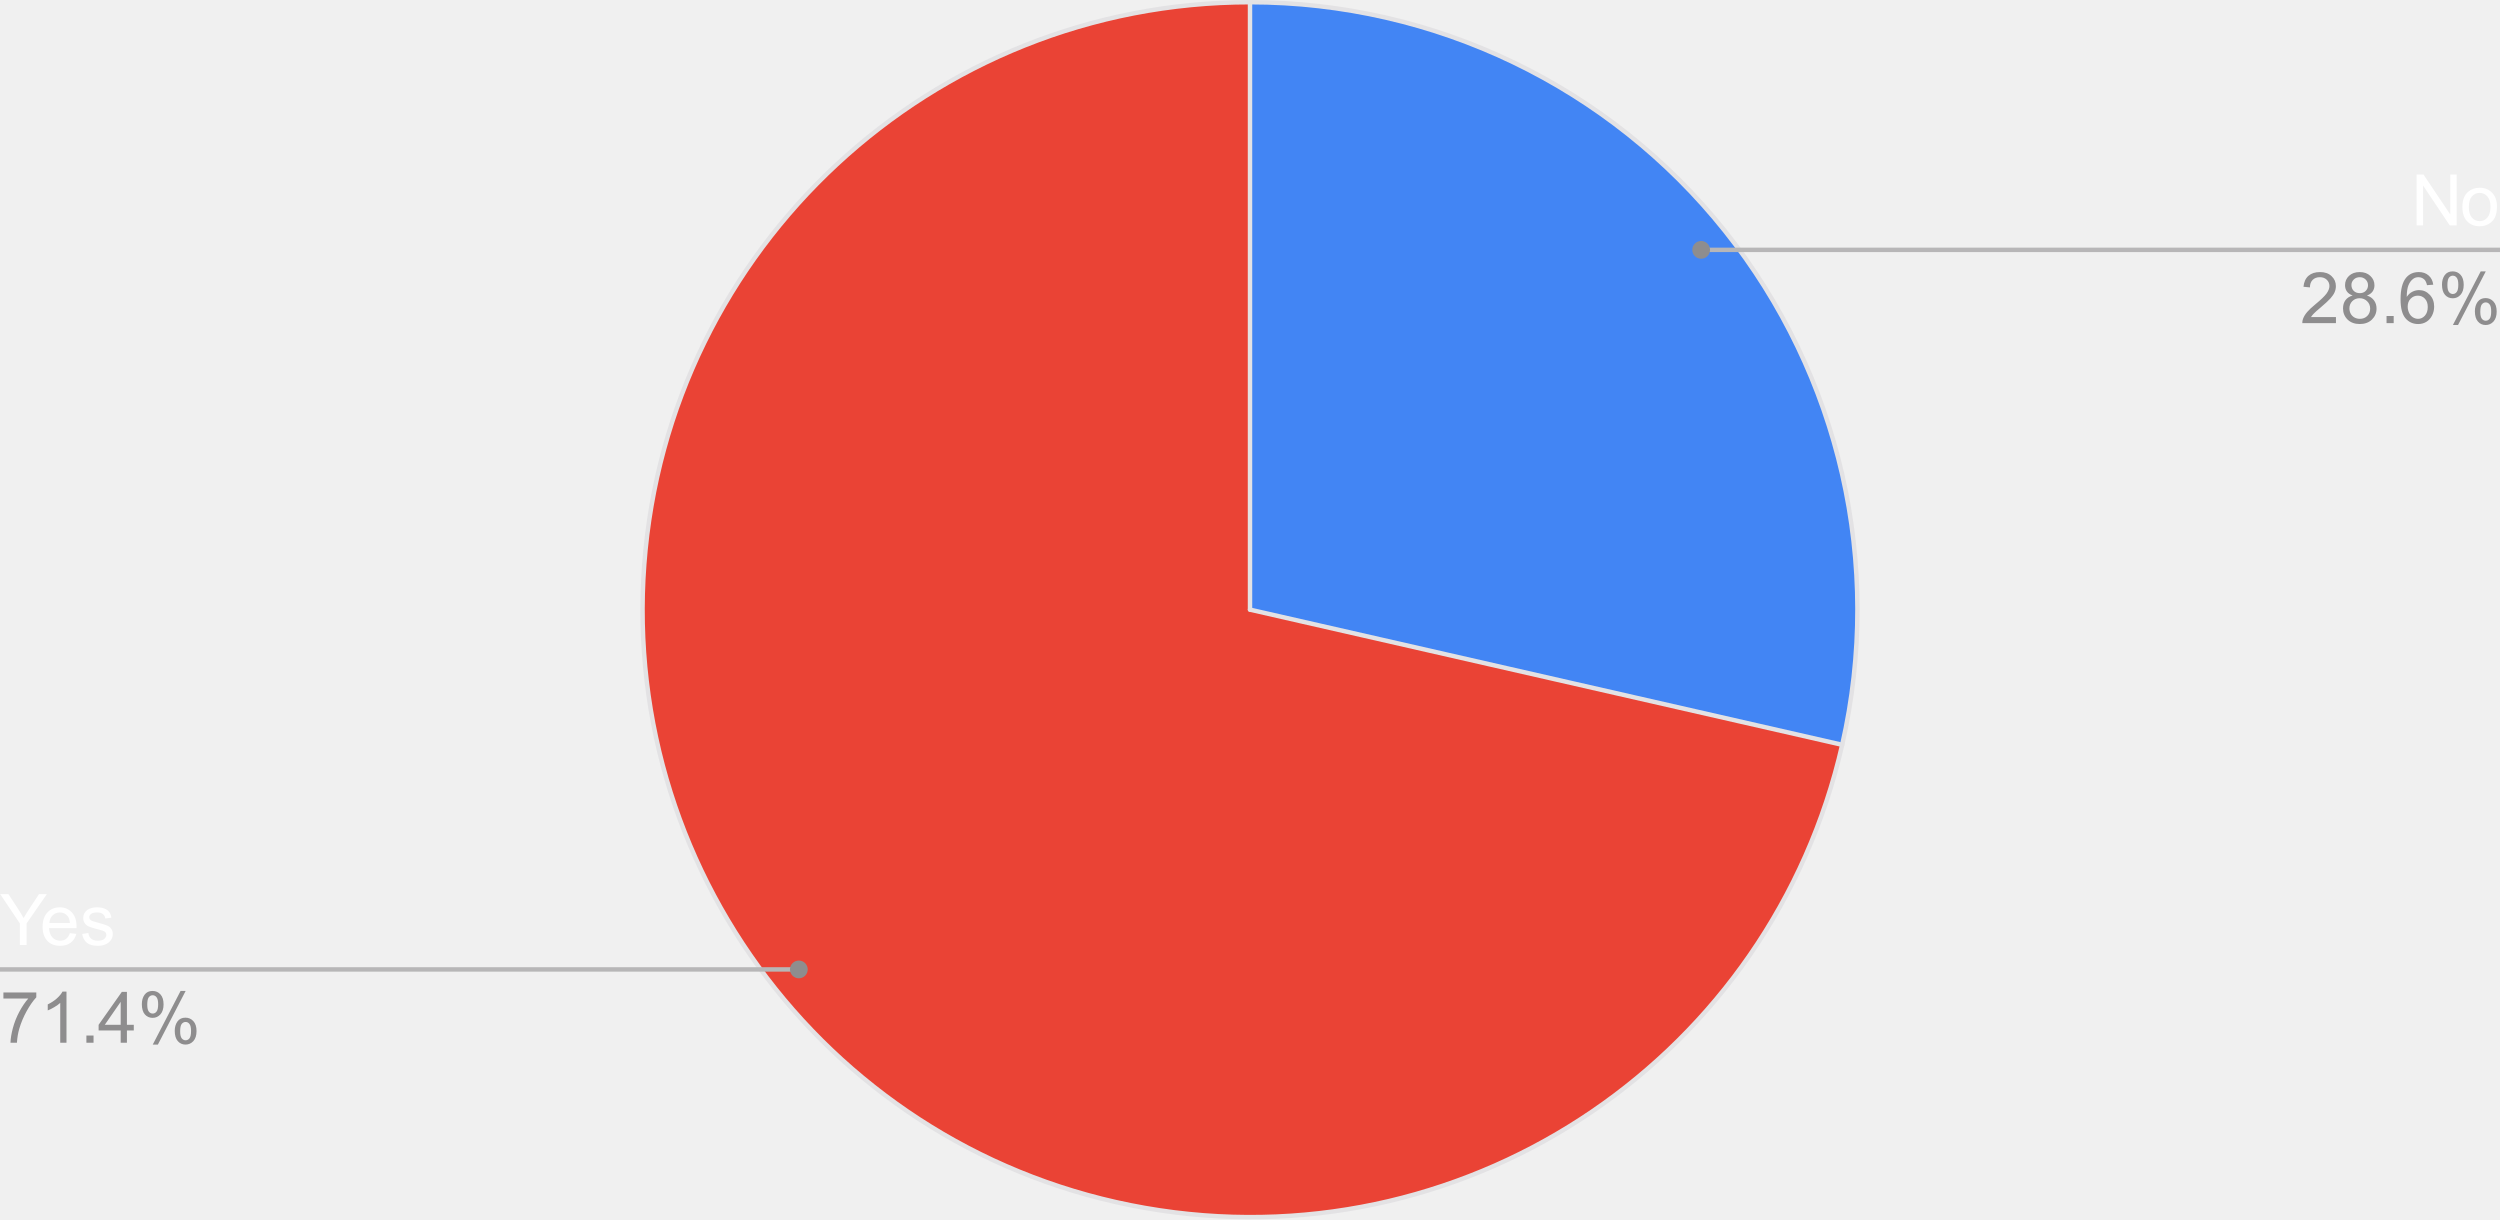
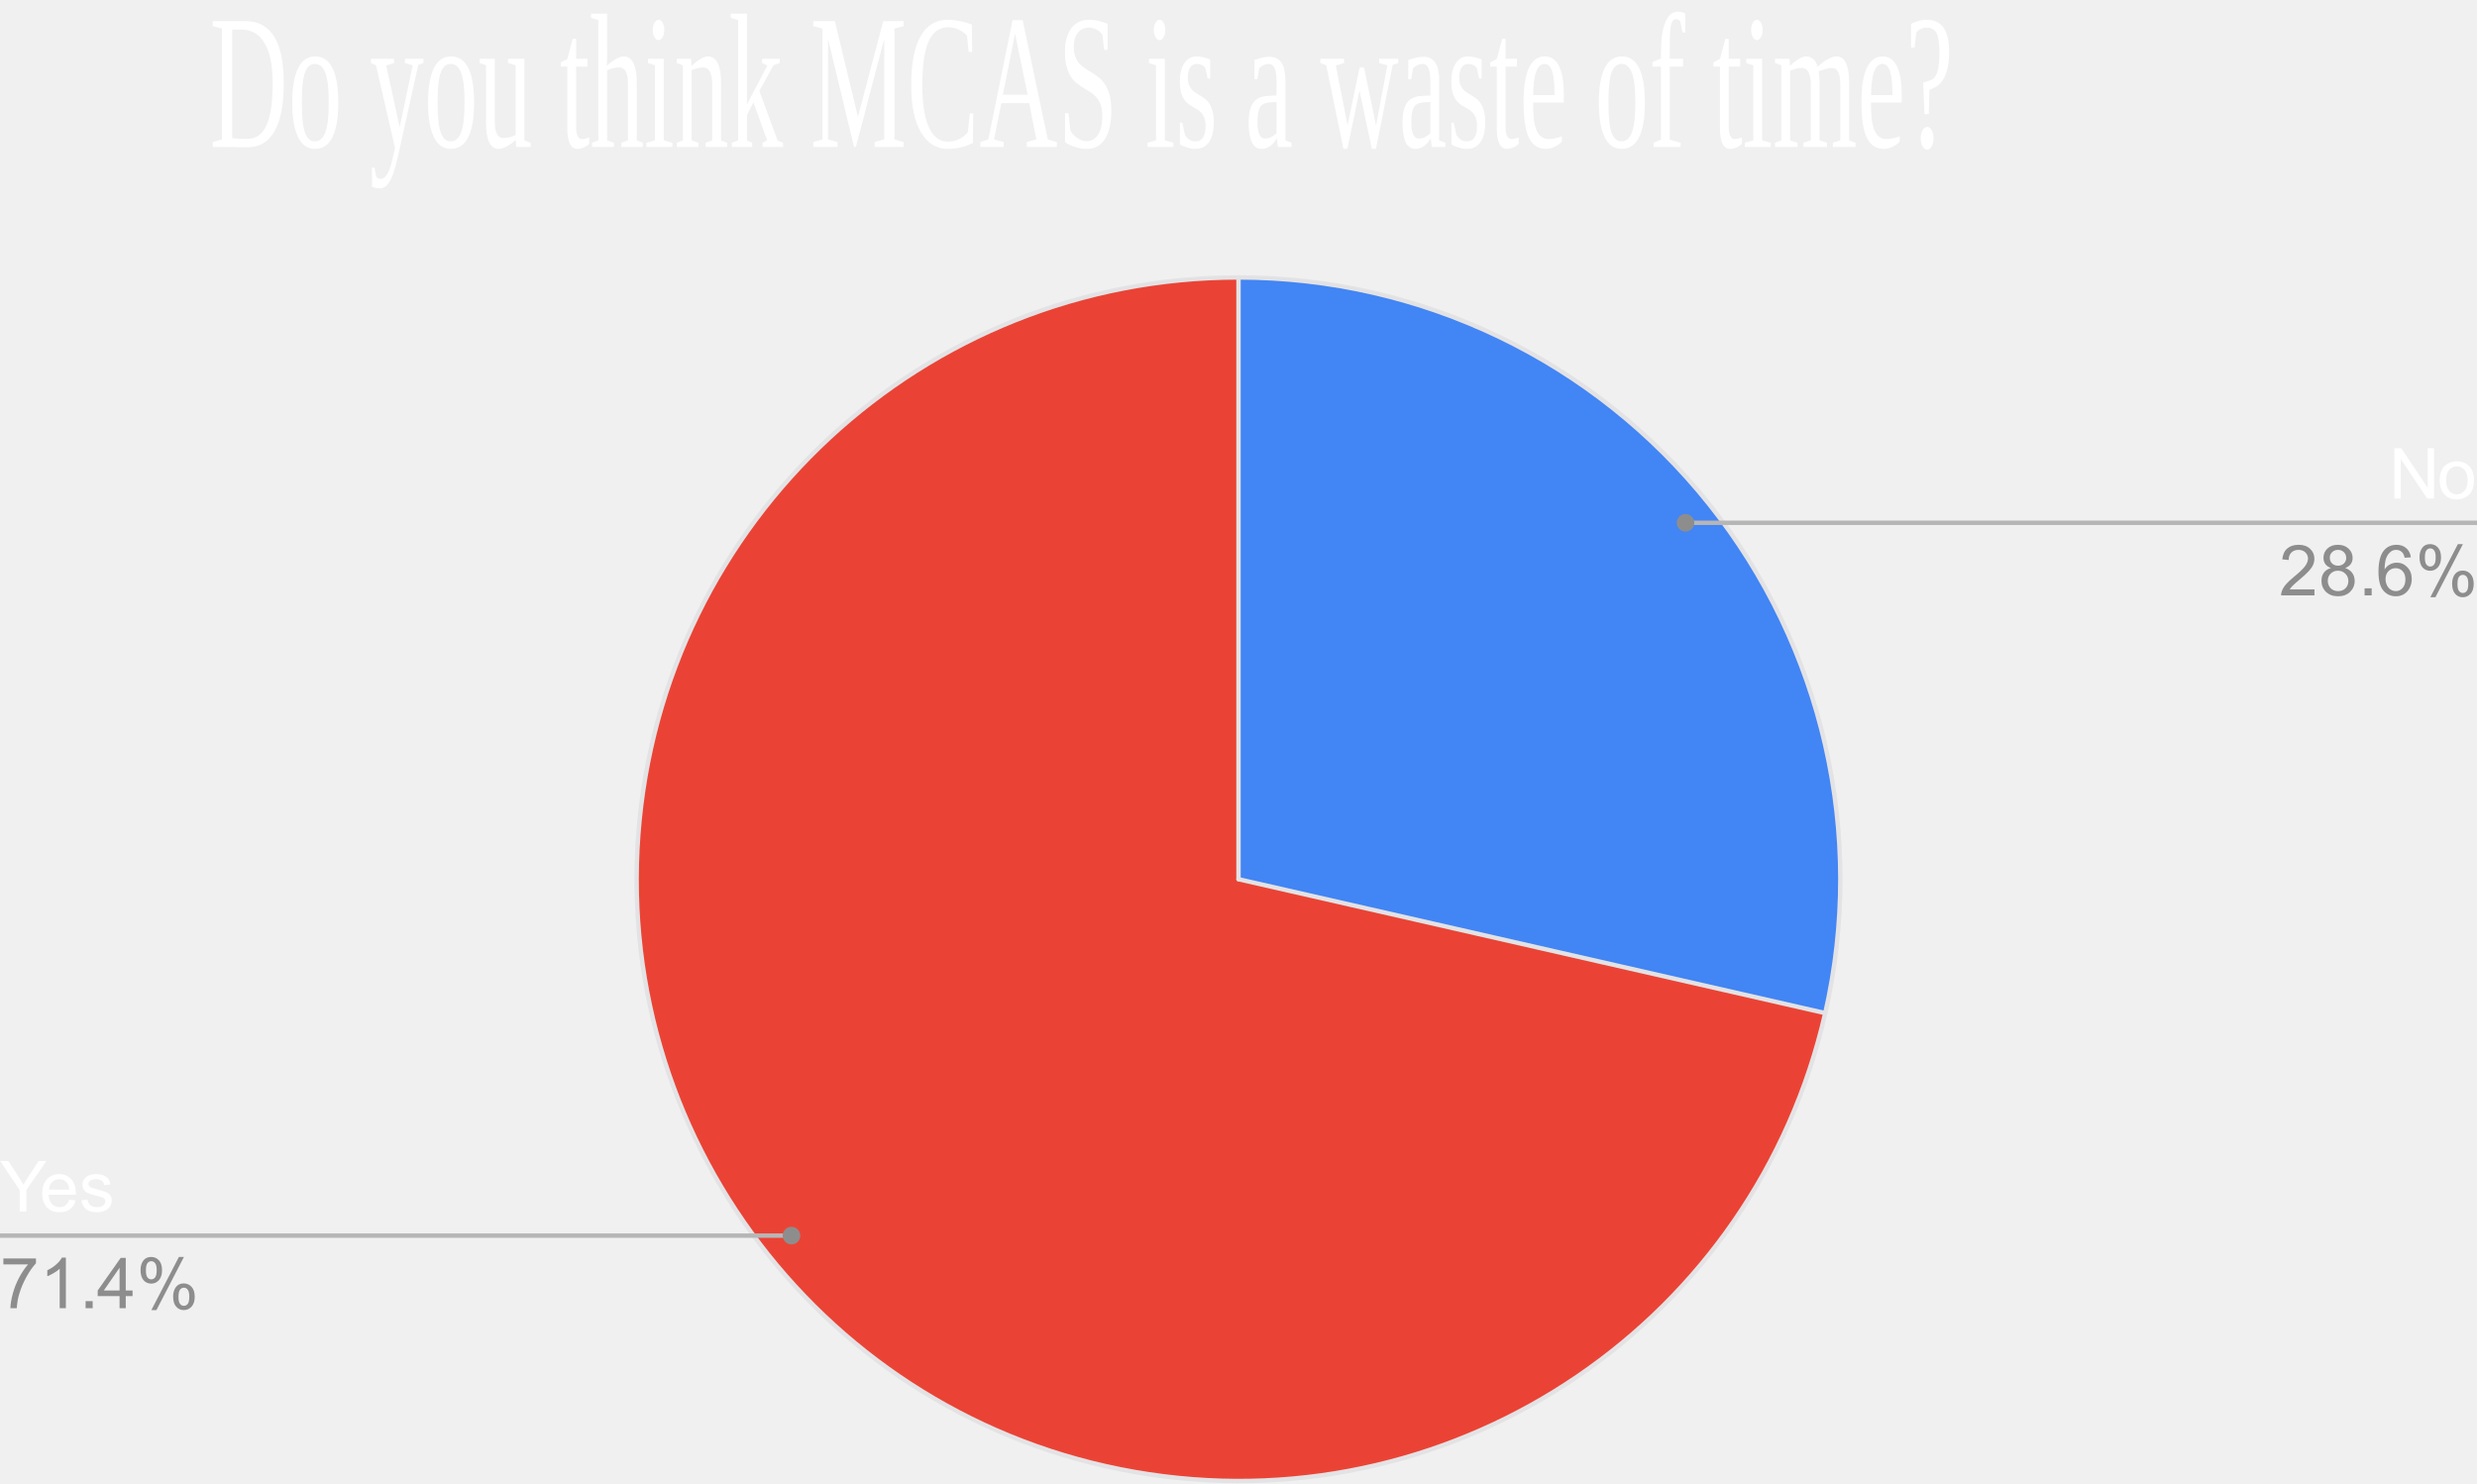
- <svg xmlns="http://www.w3.org/2000/svg" version="1.1" viewBox="0 0 562.9 274.548" fill="none" stroke="none" stroke-linecap="square" stroke-miterlimit="10" width="562.9" height="274.548" id="svg15">
+ <svg xmlns="http://www.w3.org/2000/svg" version="1.1" viewBox="0 0 562.9 337.112" fill="none" stroke="none" stroke-linecap="square" stroke-miterlimit="10" width="562.9" height="337.112" id="svg15">
  <defs id="defs15" />
-   <path fill="#4285f4" d="m 281.45,0.5 c 41.621,0 80.978,18.953 106.928,51.494 25.951,32.541 35.671,75.128 26.409,115.706 L 281.45,137.267 Z" fill-rule="nonzero" id="path2" />
-   <path fill="#ea4335" d="M 414.788,167.7 C 398.862,237.475 331.836,283.173 261.066,272.506 190.296,261.839 139.717,198.415 145.066,127.046 150.414,55.677 209.881,0.5 281.45,0.5 V 137.267 Z" fill-rule="nonzero" id="path3" />
-   <path stroke="#e3e2e4" stroke-width="1" stroke-linejoin="round" stroke-linecap="round" d="M 281.45,137.267 V 0.5 c 41.621,0 80.978,18.953 106.928,51.494 25.951,32.541 35.671,75.128 26.409,115.706" fill-rule="nonzero" id="path4" />
-   <path stroke="#e3e2e4" stroke-width="1" stroke-linejoin="round" stroke-linecap="round" d="m 281.45,137.267 133.338,30.433 C 398.862,237.475 331.836,283.173 261.066,272.506 190.296,261.839 139.717,198.415 145.066,127.046 150.414,55.677 209.881,0.5 281.45,0.5" fill-rule="nonzero" id="path5" />
-   <path fill="#ffffff" d="m 4.469,212.776 v -4.859 L 0.047,201.323 H 1.891 l 2.266,3.453 q 0.625,0.969 1.156,1.938 0.516,-0.906 1.25,-2.031 l 2.219,-3.359 h 1.766 l -4.563,6.594 v 4.859 z m 11.266,-2.672 1.453,0.172 q -0.344,1.281 -1.281,1.984 -0.922,0.703 -2.359,0.703 -1.828,0 -2.891,-1.125 -1.063,-1.125 -1.063,-3.141 0,-2.094 1.078,-3.25 1.078,-1.156 2.797,-1.156 1.656,0 2.703,1.141 1.062,1.125 1.062,3.172 0,0.125 0,0.375 h -6.188 q 0.078,1.375 0.766,2.109 0.703,0.719 1.734,0.719 0.781,0 1.328,-0.406 0.547,-0.406 0.859,-1.297 z m -4.609,-2.281 h 4.625 q -0.094,-1.047 -0.531,-1.562 -0.672,-0.812 -1.734,-0.812 -0.969,0 -1.641,0.656 -0.656,0.641 -0.719,1.719 z m 7.375,2.469 1.391,-0.219 q 0.109,0.844 0.641,1.297 0.547,0.438 1.5,0.438 0.969,0 1.438,-0.391 0.469,-0.406 0.469,-0.938 0,-0.469 -0.406,-0.75 -0.297,-0.188 -1.438,-0.469 -1.547,-0.391 -2.156,-0.672 -0.594,-0.297 -0.906,-0.797 -0.297,-0.5 -0.297,-1.109 0,-0.562 0.25,-1.031 0.25,-0.469 0.688,-0.781 0.328,-0.25 0.891,-0.406 0.578,-0.172 1.219,-0.172 0.984,0 1.719,0.281 0.734,0.281 1.078,0.766 0.359,0.469 0.5,1.281 l -1.375,0.188 q -0.094,-0.641 -0.547,-1 -0.453,-0.359 -1.266,-0.359 -0.969,0 -1.391,0.328 -0.406,0.312 -0.406,0.734 0,0.281 0.172,0.5 0.172,0.219 0.531,0.375 0.219,0.078 1.25,0.359 1.484,0.391 2.078,0.656 0.594,0.25 0.922,0.734 0.344,0.484 0.344,1.203 0,0.703 -0.422,1.328 -0.406,0.609 -1.188,0.953 -0.766,0.344 -1.734,0.344 -1.625,0 -2.469,-0.672 -0.844,-0.672 -1.078,-2 z" fill-rule="nonzero" id="path6" />
-   <path fill="#8e8d8e" d="m 0.766,224.823 v -1.359 H 8.172 v 1.094 q -1.094,1.172 -2.172,3.109 -1.062,1.922 -1.656,3.953 -0.422,1.438 -0.531,3.156 h -1.453 q 0.031,-1.359 0.531,-3.266 0.516,-1.922 1.453,-3.688 0.953,-1.781 2.031,-3 z m 14.203,9.953 h -1.406 v -8.969 q -0.516,0.484 -1.344,0.969 -0.812,0.484 -1.469,0.734 v -1.359 q 1.172,-0.562 2.047,-1.344 0.891,-0.797 1.266,-1.531 h 0.906 z m 4.484,0 v -1.609 h 1.609 v 1.609 z m 7.719,0 v -2.75 h -4.969 v -1.281 l 5.234,-7.422 h 1.141 v 7.422 h 1.547 v 1.281 h -1.547 v 2.75 z m 0,-4.031 v -5.172 l -3.578,5.172 z m 4.766,-4.672 q 0,-1.234 0.609,-2.094 0.625,-0.859 1.797,-0.859 1.078,0 1.781,0.781 0.703,0.766 0.703,2.25 0,1.453 -0.719,2.25 -0.703,0.781 -1.75,0.781 -1.047,0 -1.734,-0.766 -0.688,-0.781 -0.688,-2.344 z m 2.438,-1.984 q -0.516,0 -0.875,0.453 -0.344,0.453 -0.344,1.672 0,1.094 0.344,1.547 0.359,0.453 0.875,0.453 0.531,0 0.875,-0.453 0.359,-0.453 0.359,-1.656 0,-1.109 -0.359,-1.562 -0.344,-0.453 -0.875,-0.453 z m 0.016,11.109 6.266,-12.078 h 1.141 l -6.25,12.078 z m 4.953,-3.109 q 0,-1.234 0.609,-2.094 0.625,-0.859 1.797,-0.859 1.078,0 1.781,0.781 0.719,0.766 0.719,2.25 0,1.453 -0.719,2.25 -0.719,0.781 -1.766,0.781 -1.047,0 -1.734,-0.781 -0.688,-0.781 -0.688,-2.328 z m 2.453,-1.984 q -0.531,0 -0.891,0.453 -0.344,0.453 -0.344,1.672 0,1.094 0.344,1.547 0.359,0.453 0.875,0.453 0.547,0 0.891,-0.453 0.344,-0.453 0.344,-1.656 0,-1.109 -0.359,-1.562 -0.344,-0.453 -0.859,-0.453 z" fill-rule="nonzero" id="path7" />
-   <path stroke="#b7b6b7" stroke-width="1" stroke-linecap="butt" d="M 7.6293945e-7,218.276 H 138.683 h 41.185" fill-rule="nonzero" id="path8" />
-   <path fill="#8e8d8e" d="m 181.868,218.276 c 0,-1.105 -0.895,-2 -2,-2 -1.105,0 -2,0.895 -2,2 0,1.105 0.895,2 2,2 1.105,0 2,-0.895 2,-2" fill-rule="nonzero" id="path9" />
-   <path fill="#ffffff" d="m 544.119,50.758 v -11.453 h 1.562 l 6.016,8.984 v -8.984 h 1.453 v 11.453 h -1.562 l -6.016,-9 v 9 z m 10.312,-4.156 q 0,-2.297 1.281,-3.406 1.078,-0.922 2.609,-0.922 1.719,0 2.797,1.125 1.094,1.109 1.094,3.094 0,1.594 -0.484,2.516 -0.484,0.922 -1.406,1.438 -0.906,0.5 -2,0.5 -1.734,0 -2.812,-1.109 -1.078,-1.125 -1.078,-3.234 z m 1.453,0 q 0,1.594 0.688,2.391 0.703,0.797 1.75,0.797 1.047,0 1.734,-0.797 0.703,-0.797 0.703,-2.438 0,-1.531 -0.703,-2.328 -0.688,-0.797 -1.734,-0.797 -1.047,0 -1.75,0.797 -0.688,0.781 -0.688,2.375 z" fill-rule="nonzero" id="path10" />
-   <path fill="#8e8d8e" d="m 525.962,71.398 v 1.359 h -7.578 q -0.016,-0.516 0.172,-0.984 0.281,-0.766 0.922,-1.516 0.641,-0.75 1.844,-1.734 1.859,-1.531 2.516,-2.422 0.656,-0.906 0.656,-1.703 0,-0.828 -0.594,-1.406 -0.594,-0.578 -1.562,-0.578 -1.016,0 -1.625,0.609 -0.609,0.609 -0.609,1.688 L 518.65,64.57 q 0.156,-1.625 1.125,-2.469 0.969,-0.844 2.594,-0.844 1.656,0 2.609,0.922 0.969,0.906 0.969,2.25 0,0.688 -0.281,1.359 -0.281,0.656 -0.938,1.391 -0.656,0.734 -2.172,2.016 -1.266,1.062 -1.625,1.453 -0.359,0.375 -0.594,0.75 z m 3.766,-4.859 q -0.875,-0.312 -1.297,-0.906 -0.422,-0.594 -0.422,-1.422 0,-1.25 0.891,-2.094 0.906,-0.859 2.406,-0.859 1.5,0 2.406,0.875 0.922,0.859 0.922,2.109 0,0.797 -0.422,1.391 -0.422,0.594 -1.266,0.906 1.047,0.344 1.594,1.109 0.562,0.766 0.562,1.828 0,1.469 -1.047,2.484 -1.031,1 -2.734,1 -1.688,0 -2.734,-1 -1.031,-1.016 -1.031,-2.516 0,-1.125 0.562,-1.875 0.562,-0.75 1.609,-1.031 z m -0.281,-2.375 q 0,0.812 0.516,1.328 0.531,0.516 1.375,0.516 0.812,0 1.328,-0.516 0.516,-0.516 0.516,-1.25 0,-0.781 -0.531,-1.297 -0.531,-0.531 -1.328,-0.531 -0.812,0 -1.344,0.516 -0.531,0.516 -0.531,1.234 z m -0.453,5.281 q 0,0.609 0.281,1.172 0.297,0.562 0.859,0.875 0.562,0.297 1.203,0.297 1.016,0 1.672,-0.641 0.656,-0.656 0.656,-1.656 0,-1.016 -0.688,-1.672 -0.672,-0.672 -1.688,-0.672 -0.984,0 -1.641,0.656 -0.656,0.656 -0.656,1.641 z m 8.359,3.312 v -1.609 h 1.609 v 1.609 z m 10.516,-8.656 -1.406,0.109 q -0.188,-0.828 -0.531,-1.203 -0.562,-0.594 -1.406,-0.594 -0.672,0 -1.172,0.375 -0.672,0.484 -1.062,1.422 -0.375,0.922 -0.391,2.641 0.516,-0.781 1.25,-1.156 0.734,-0.375 1.531,-0.375 1.406,0 2.391,1.047 1,1.031 1,2.672 0,1.078 -0.469,2 -0.469,0.922 -1.281,1.422 -0.812,0.5 -1.844,0.5 -1.75,0 -2.859,-1.297 -1.109,-1.297 -1.109,-4.266 0,-3.328 1.219,-4.828 1.078,-1.312 2.891,-1.312 1.344,0 2.203,0.766 0.875,0.75 1.047,2.078 z m -5.75,4.938 q 0,0.734 0.312,1.406 0.312,0.656 0.859,1 0.562,0.344 1.172,0.344 0.891,0 1.531,-0.719 0.641,-0.719 0.641,-1.953 0,-1.188 -0.641,-1.859 -0.625,-0.688 -1.594,-0.688 -0.953,0 -1.625,0.688 -0.656,0.672 -0.656,1.781 z m 7.719,-4.984 q 0,-1.234 0.609,-2.094 0.625,-0.859 1.797,-0.859 1.078,0 1.781,0.781 0.703,0.766 0.703,2.25 0,1.453 -0.719,2.25 -0.703,0.781 -1.75,0.781 -1.047,0 -1.734,-0.766 -0.688,-0.781 -0.688,-2.344 z m 2.438,-1.984 q -0.516,0 -0.875,0.453 -0.344,0.453 -0.344,1.672 0,1.094 0.344,1.547 0.359,0.453 0.875,0.453 0.531,0 0.875,-0.453 0.359,-0.453 0.359,-1.656 0,-1.109 -0.359,-1.562 -0.344,-0.453 -0.875,-0.453 z m 0.016,11.109 6.266,-12.078 h 1.141 l -6.25,12.078 z m 4.953,-3.109 q 0,-1.234 0.609,-2.094 0.625,-0.859 1.797,-0.859 1.078,0 1.781,0.781 0.719,0.766 0.719,2.25 0,1.453 -0.719,2.25 -0.719,0.781 -1.766,0.781 -1.047,0 -1.734,-0.781 -0.688,-0.781 -0.688,-2.328 z m 2.453,-1.984 q -0.531,0 -0.891,0.453 -0.344,0.453 -0.344,1.672 0,1.094 0.344,1.547 0.359,0.453 0.875,0.453 0.547,0 0.891,-0.453 0.344,-0.453 0.344,-1.656 0,-1.109 -0.359,-1.562 -0.344,-0.453 -0.859,-0.453 z" fill-rule="nonzero" id="path11" />
-   <path stroke="#b7b6b7" stroke-width="1" stroke-linecap="butt" d="M 562.9,56.258 H 424.217 383.032" fill-rule="nonzero" id="path12" />
-   <path fill="#8e8d8e" d="m 385.032,56.258 c 0,-1.105 -0.895,-2 -2,-2 -1.105,0 -2,0.895 -2,2 0,1.105 0.895,2 2,2 1.105,0 2,-0.895 2,-2" fill-rule="nonzero" id="path13" />
+   <path fill="#4285f4" d="m 281.45,63.063 c 41.621,0 80.978,18.953 106.928,51.494 25.951,32.541 35.671,75.128 26.409,115.706 L 281.45,199.83 Z" fill-rule="nonzero" id="path2" />
+   <path fill="#ea4335" d="M 414.788,230.264 C 398.862,300.038 331.836,345.736 261.066,335.069 190.296,324.402 139.717,260.979 145.066,189.61 150.414,118.24 209.881,63.063 281.45,63.063 V 199.83 Z" fill-rule="nonzero" id="path3" />
+   <path stroke="#e3e2e4" stroke-width="1" stroke-linejoin="round" stroke-linecap="round" d="M 281.45,199.83 V 63.063 c 41.621,0 80.978,18.953 106.928,51.494 25.951,32.541 35.671,75.128 26.409,115.706" fill-rule="nonzero" id="path4" />
+   <path stroke="#e3e2e4" stroke-width="1" stroke-linejoin="round" stroke-linecap="round" d="m 281.45,199.83 133.338,30.433 C 398.862,300.038 331.836,345.736 261.066,335.069 190.296,324.402 139.717,260.979 145.066,189.61 150.414,118.24 209.881,63.063 281.45,63.063" fill-rule="nonzero" id="path5" />
+   <path fill="#ffffff" d="m 4.469,275.339 v -4.859 L 0.047,263.886 H 1.891 l 2.266,3.453 q 0.625,0.969 1.156,1.938 0.516,-0.906 1.25,-2.031 l 2.219,-3.359 h 1.766 l -4.563,6.594 v 4.859 z m 11.266,-2.672 1.453,0.172 q -0.344,1.281 -1.281,1.984 -0.922,0.703 -2.359,0.703 -1.828,0 -2.891,-1.125 -1.063,-1.125 -1.063,-3.141 0,-2.094 1.078,-3.25 1.078,-1.156 2.797,-1.156 1.656,0 2.703,1.141 1.062,1.125 1.062,3.172 0,0.125 0,0.375 h -6.188 q 0.078,1.375 0.766,2.109 0.703,0.719 1.734,0.719 0.781,0 1.328,-0.406 0.547,-0.406 0.859,-1.297 z M 11.125,270.386 h 4.625 q -0.094,-1.047 -0.531,-1.562 -0.672,-0.812 -1.734,-0.812 -0.969,0 -1.641,0.656 -0.656,0.641 -0.719,1.719 z m 7.375,2.469 1.391,-0.219 q 0.109,0.844 0.641,1.297 0.547,0.438 1.5,0.438 0.969,0 1.438,-0.391 0.469,-0.406 0.469,-0.938 0,-0.469 -0.406,-0.75 -0.297,-0.188 -1.438,-0.469 -1.547,-0.391 -2.156,-0.672 -0.594,-0.297 -0.906,-0.797 -0.297,-0.5 -0.297,-1.109 0,-0.562 0.25,-1.031 0.25,-0.469 0.688,-0.781 0.328,-0.25 0.891,-0.406 0.578,-0.172 1.219,-0.172 0.984,0 1.719,0.281 0.734,0.281 1.078,0.766 0.359,0.469 0.5,1.281 l -1.375,0.188 q -0.094,-0.641 -0.547,-1 -0.453,-0.359 -1.266,-0.359 -0.969,0 -1.391,0.328 -0.406,0.312 -0.406,0.734 0,0.281 0.172,0.5 0.172,0.219 0.531,0.375 0.219,0.078 1.25,0.359 1.484,0.391 2.078,0.656 0.594,0.25 0.922,0.734 0.344,0.484 0.344,1.203 0,0.703 -0.422,1.328 -0.406,0.609 -1.188,0.953 -0.766,0.344 -1.734,0.344 -1.625,0 -2.469,-0.672 -0.844,-0.672 -1.078,-2 z" fill-rule="nonzero" id="path6" />
+   <path fill="#8e8d8e" d="m 0.766,287.386 v -1.359 H 8.172 v 1.094 q -1.094,1.172 -2.172,3.109 -1.062,1.922 -1.656,3.953 -0.422,1.438 -0.531,3.156 h -1.453 q 0.031,-1.359 0.531,-3.266 0.516,-1.922 1.453,-3.688 0.953,-1.781 2.031,-3 z m 14.203,9.953 h -1.406 v -8.969 q -0.516,0.484 -1.344,0.969 -0.812,0.484 -1.469,0.734 v -1.359 q 1.172,-0.562 2.047,-1.344 0.891,-0.797 1.266,-1.531 h 0.906 z m 4.484,0 v -1.609 h 1.609 v 1.609 z m 7.719,0 v -2.75 h -4.969 v -1.281 l 5.234,-7.422 h 1.141 v 7.422 h 1.547 v 1.281 h -1.547 v 2.75 z m 0,-4.031 V 288.136 l -3.578,5.172 z m 4.766,-4.672 q 0,-1.234 0.609,-2.094 0.625,-0.859 1.797,-0.859 1.078,0 1.781,0.781 0.703,0.766 0.703,2.25 0,1.453 -0.719,2.25 -0.703,0.781 -1.75,0.781 -1.047,0 -1.734,-0.766 -0.688,-0.781 -0.688,-2.344 z m 2.438,-1.984 q -0.516,0 -0.875,0.453 -0.344,0.453 -0.344,1.672 0,1.094 0.344,1.547 0.359,0.453 0.875,0.453 0.531,0 0.875,-0.453 0.359,-0.453 0.359,-1.656 0,-1.109 -0.359,-1.562 -0.344,-0.453 -0.875,-0.453 z m 0.016,11.109 6.266,-12.078 h 1.141 l -6.25,12.078 z m 4.953,-3.109 q 0,-1.234 0.609,-2.094 0.625,-0.859 1.797,-0.859 1.078,0 1.781,0.781 0.719,0.766 0.719,2.25 0,1.453 -0.719,2.25 -0.719,0.781 -1.766,0.781 -1.047,0 -1.734,-0.781 -0.688,-0.781 -0.688,-2.328 z m 2.453,-1.984 q -0.531,0 -0.891,0.453 -0.344,0.453 -0.344,1.672 0,1.094 0.344,1.547 0.359,0.453 0.875,0.453 0.547,0 0.891,-0.453 0.344,-0.453 0.344,-1.656 0,-1.109 -0.359,-1.562 -0.344,-0.453 -0.859,-0.453 z" fill-rule="nonzero" id="path7" />
+   <path stroke="#b7b6b7" stroke-width="1" stroke-linecap="butt" d="M 7.6293945e-7,280.839 H 138.683 h 41.185" fill-rule="nonzero" id="path8" />
+   <path fill="#8e8d8e" d="m 181.868,280.839 c 0,-1.105 -0.895,-2 -2,-2 -1.105,0 -2,0.895 -2,2 0,1.105 0.895,2 2,2 1.105,0 2,-0.895 2,-2" fill-rule="nonzero" id="path9" />
+   <path fill="#ffffff" d="m 544.119,113.321 v -11.453 h 1.562 l 6.016,8.984 v -8.984 h 1.453 v 11.453 h -1.562 l -6.016,-9 v 9 z m 10.312,-4.156 q 0,-2.297 1.281,-3.406 1.078,-0.922 2.609,-0.922 1.719,0 2.797,1.125 1.094,1.109 1.094,3.094 0,1.594 -0.484,2.516 -0.484,0.922 -1.406,1.438 -0.906,0.5 -2,0.5 -1.734,0 -2.812,-1.109 -1.078,-1.125 -1.078,-3.234 z m 1.453,0 q 0,1.594 0.688,2.391 0.703,0.797 1.75,0.797 1.047,0 1.734,-0.797 0.703,-0.797 0.703,-2.438 0,-1.531 -0.703,-2.328 -0.688,-0.797 -1.734,-0.797 -1.047,0 -1.75,0.797 -0.688,0.781 -0.688,2.375 z" fill-rule="nonzero" id="path10" />
+   <path fill="#8e8d8e" d="m 525.962,133.962 v 1.359 h -7.578 q -0.016,-0.516 0.172,-0.984 0.281,-0.766 0.922,-1.516 0.641,-0.75 1.844,-1.734 1.859,-1.531 2.516,-2.422 0.656,-0.906 0.656,-1.703 0,-0.828 -0.594,-1.406 -0.594,-0.578 -1.562,-0.578 -1.016,0 -1.625,0.609 -0.609,0.609 -0.609,1.688 L 518.65,127.134 q 0.156,-1.625 1.125,-2.469 0.969,-0.844 2.594,-0.844 1.656,0 2.609,0.922 0.969,0.906 0.969,2.25 0,0.688 -0.281,1.359 -0.281,0.656 -0.938,1.391 -0.656,0.734 -2.172,2.016 -1.266,1.062 -1.625,1.453 -0.359,0.375 -0.594,0.75 z m 3.766,-4.859 q -0.875,-0.312 -1.297,-0.906 -0.422,-0.594 -0.422,-1.422 0,-1.25 0.891,-2.094 0.906,-0.859 2.406,-0.859 1.5,0 2.406,0.875 0.922,0.859 0.922,2.109 0,0.797 -0.422,1.391 -0.422,0.594 -1.266,0.906 1.047,0.344 1.594,1.109 0.562,0.766 0.562,1.828 0,1.469 -1.047,2.484 -1.031,1 -2.734,1 -1.688,0 -2.734,-1 -1.031,-1.016 -1.031,-2.516 0,-1.125 0.562,-1.875 0.562,-0.75 1.609,-1.031 z m -0.281,-2.375 q 0,0.812 0.516,1.328 0.531,0.516 1.375,0.516 0.812,0 1.328,-0.516 0.516,-0.516 0.516,-1.25 0,-0.781 -0.531,-1.297 -0.531,-0.531 -1.328,-0.531 -0.812,0 -1.344,0.516 -0.531,0.516 -0.531,1.234 z m -0.453,5.281 q 0,0.609 0.281,1.172 0.297,0.562 0.859,0.875 0.562,0.297 1.203,0.297 1.016,0 1.672,-0.641 0.656,-0.656 0.656,-1.656 0,-1.016 -0.688,-1.672 -0.672,-0.672 -1.688,-0.672 -0.984,0 -1.641,0.656 -0.656,0.656 -0.656,1.641 z m 8.359,3.312 v -1.609 h 1.609 v 1.609 z m 10.516,-8.656 -1.406,0.109 q -0.188,-0.828 -0.531,-1.203 -0.562,-0.594 -1.406,-0.594 -0.672,0 -1.172,0.375 -0.672,0.484 -1.062,1.422 -0.375,0.922 -0.391,2.641 0.516,-0.781 1.25,-1.156 0.734,-0.375 1.531,-0.375 1.406,0 2.391,1.047 1,1.031 1,2.672 0,1.078 -0.469,2 -0.469,0.922 -1.281,1.422 -0.812,0.5 -1.844,0.5 -1.75,0 -2.859,-1.297 -1.109,-1.297 -1.109,-4.266 0,-3.328 1.219,-4.828 1.078,-1.312 2.891,-1.312 1.344,0 2.203,0.766 0.875,0.75 1.047,2.078 z m -5.75,4.938 q 0,0.734 0.312,1.406 0.312,0.656 0.859,1 0.562,0.344 1.172,0.344 0.891,0 1.531,-0.719 0.641,-0.719 0.641,-1.953 0,-1.188 -0.641,-1.859 -0.625,-0.688 -1.594,-0.688 -0.953,0 -1.625,0.688 -0.656,0.672 -0.656,1.781 z m 7.719,-4.984 q 0,-1.234 0.609,-2.094 0.625,-0.859 1.797,-0.859 1.078,0 1.781,0.781 0.703,0.766 0.703,2.25 0,1.453 -0.719,2.25 -0.703,0.781 -1.75,0.781 -1.047,0 -1.734,-0.766 -0.688,-0.781 -0.688,-2.344 z m 2.438,-1.984 q -0.516,0 -0.875,0.453 -0.344,0.453 -0.344,1.672 0,1.094 0.344,1.547 0.359,0.453 0.875,0.453 0.531,0 0.875,-0.453 0.359,-0.453 0.359,-1.656 0,-1.109 -0.359,-1.562 -0.344,-0.453 -0.875,-0.453 z m 0.016,11.109 6.266,-12.078 h 1.141 l -6.25,12.078 z m 4.953,-3.109 q 0,-1.234 0.609,-2.094 0.625,-0.859 1.797,-0.859 1.078,0 1.781,0.781 0.719,0.766 0.719,2.25 0,1.453 -0.719,2.25 -0.719,0.781 -1.766,0.781 -1.047,0 -1.734,-0.781 -0.688,-0.781 -0.688,-2.328 z m 2.453,-1.984 q -0.531,0 -0.891,0.453 -0.344,0.453 -0.344,1.672 0,1.094 0.344,1.547 0.359,0.453 0.875,0.453 0.547,0 0.891,-0.453 0.344,-0.453 0.344,-1.656 0,-1.109 -0.359,-1.562 -0.344,-0.453 -0.859,-0.453 z" fill-rule="nonzero" id="path11" />
+   <path stroke="#b7b6b7" stroke-width="1" stroke-linecap="butt" d="M 562.9,118.821 H 424.217 383.032" fill-rule="nonzero" id="path12" />
+   <path fill="#8e8d8e" d="m 385.032,118.821 c 0,-1.105 -0.895,-2 -2,-2 -1.105,0 -2,0.895 -2,2 0,1.105 0.895,2 2,2 1.105,0 2,-0.895 2,-2" fill-rule="nonzero" id="path13" />
+   <text xml:space="preserve" style="font-size:32.835px;fill:#000000;stroke-width:2.736" x="63.38" y="25.107" id="text15" transform="scale(0.7518215,1.330103)">
+     <tspan id="tspan15" x="63.38" y="25.107" style="fill:#ffffff;stroke-width:2.736">Do you think MCAS is a waste of time?</tspan>
+   </text>
</svg>
